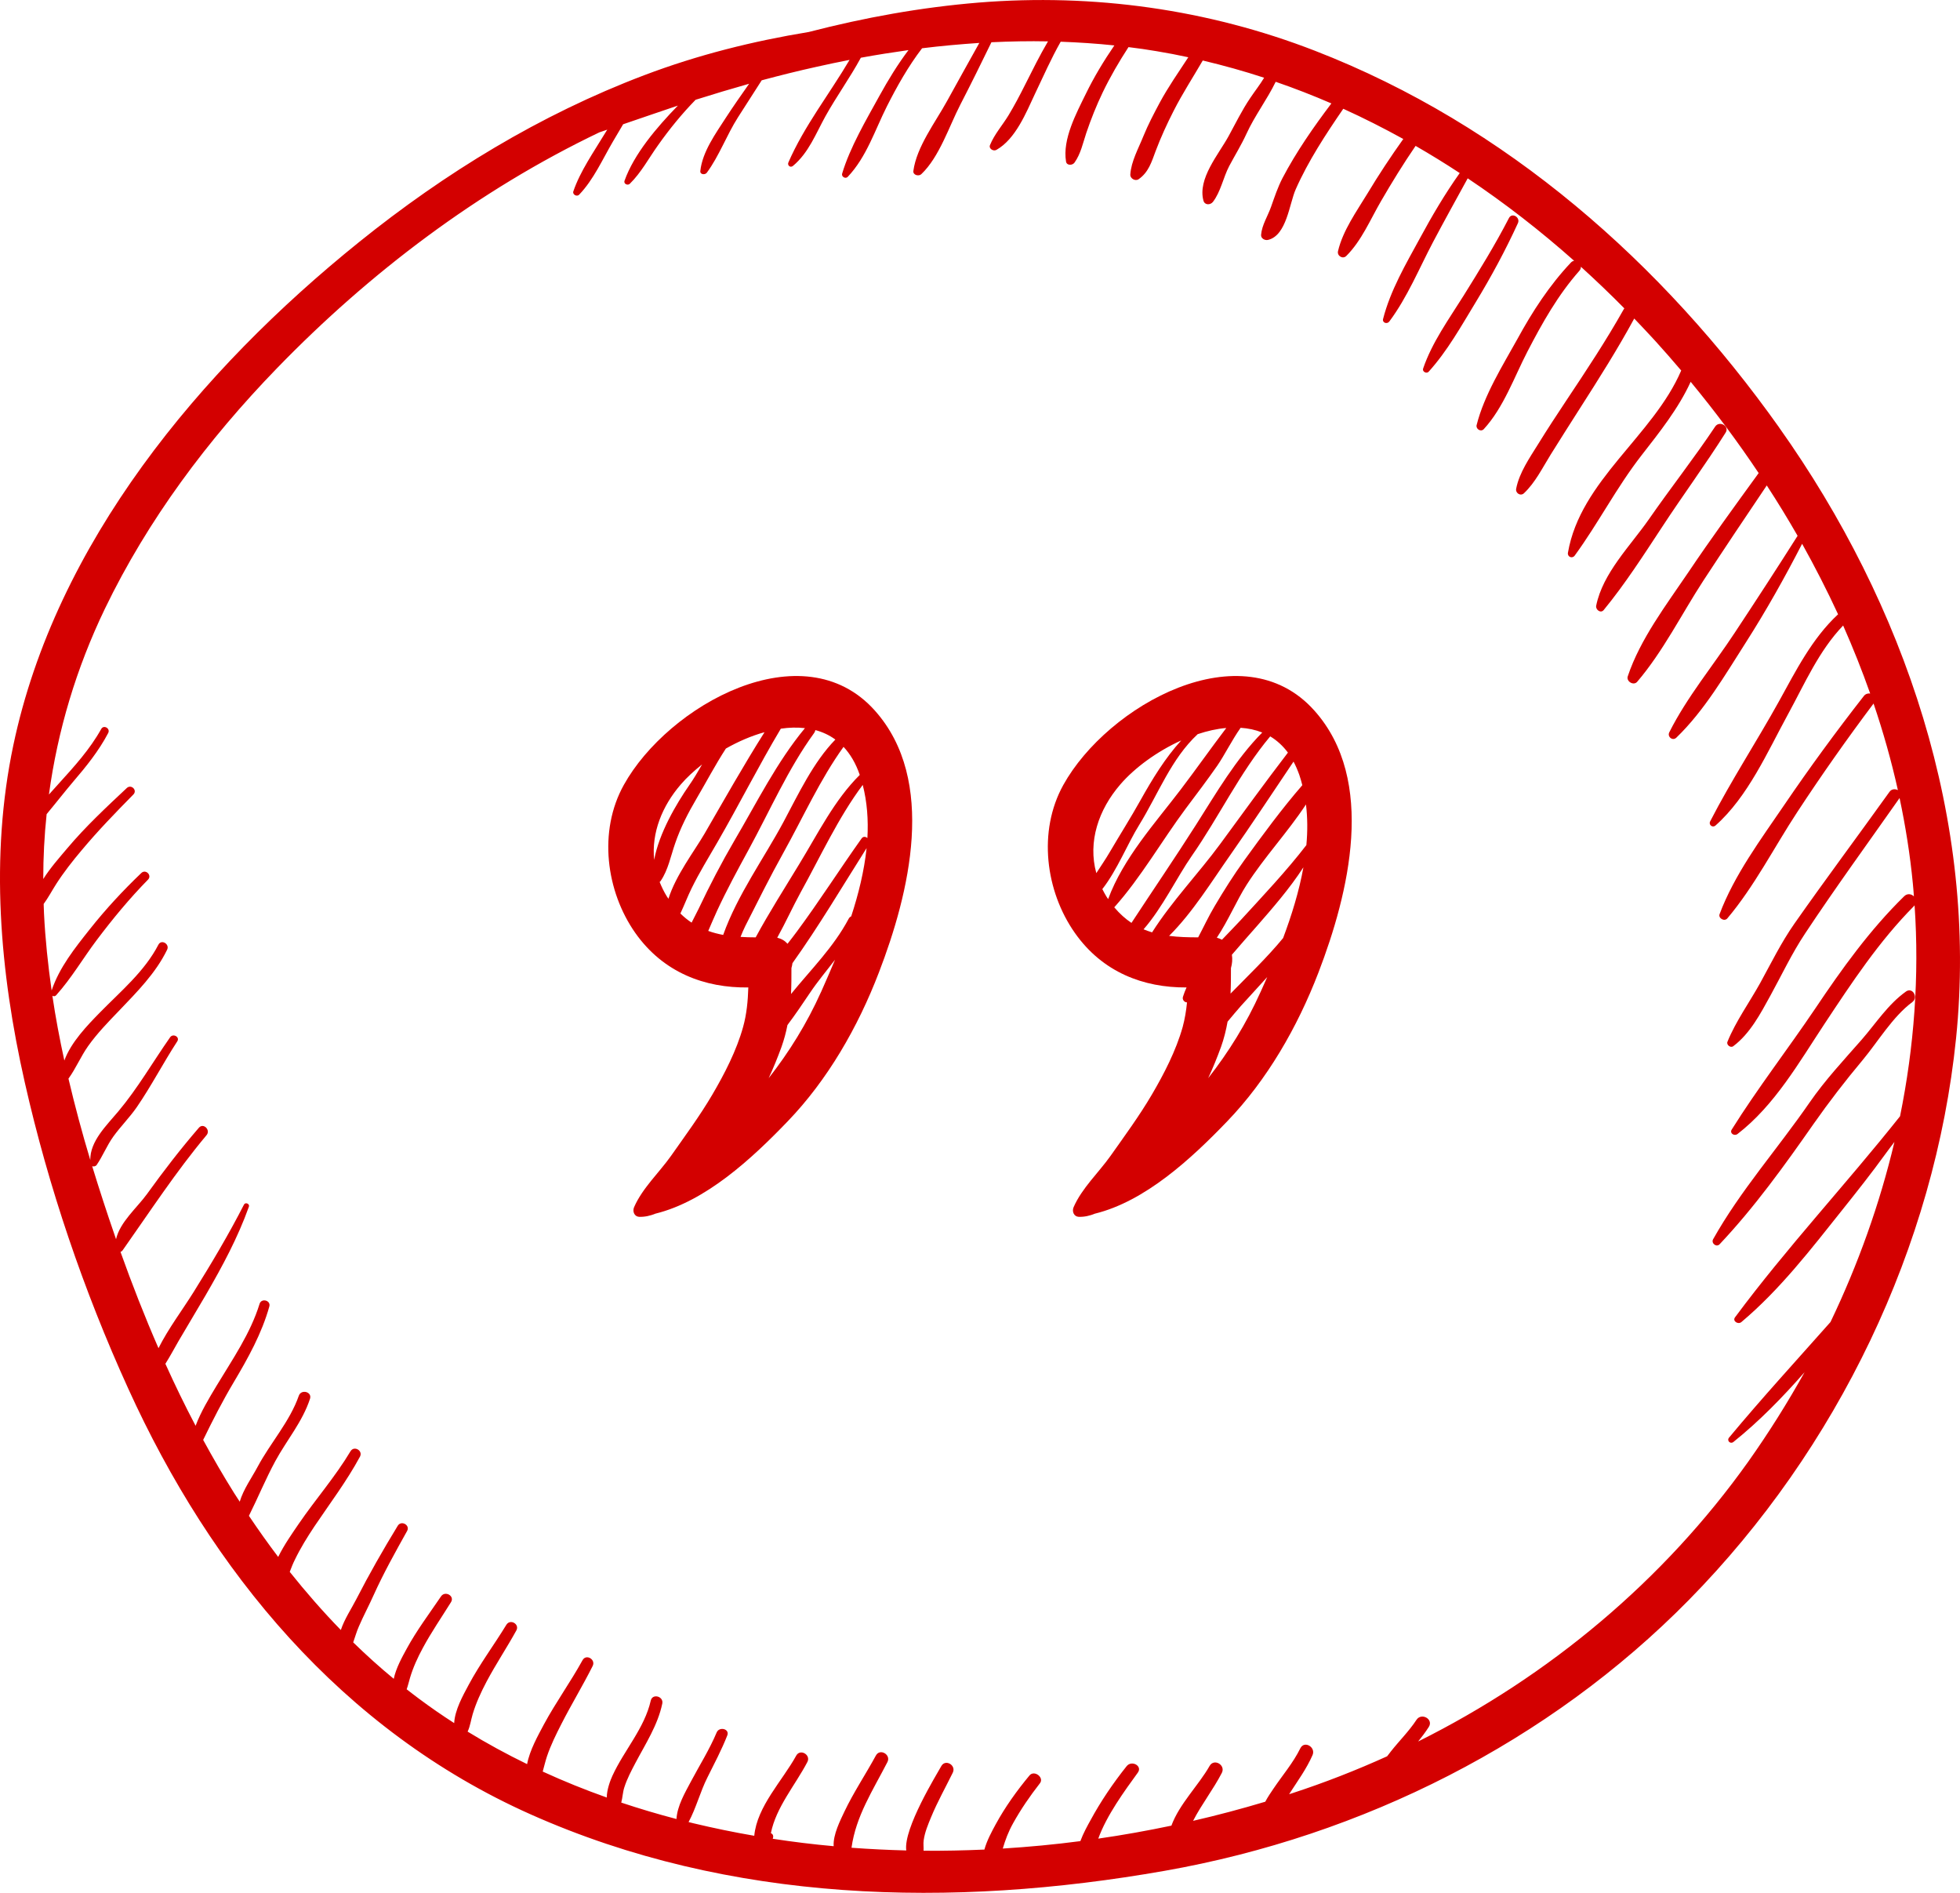
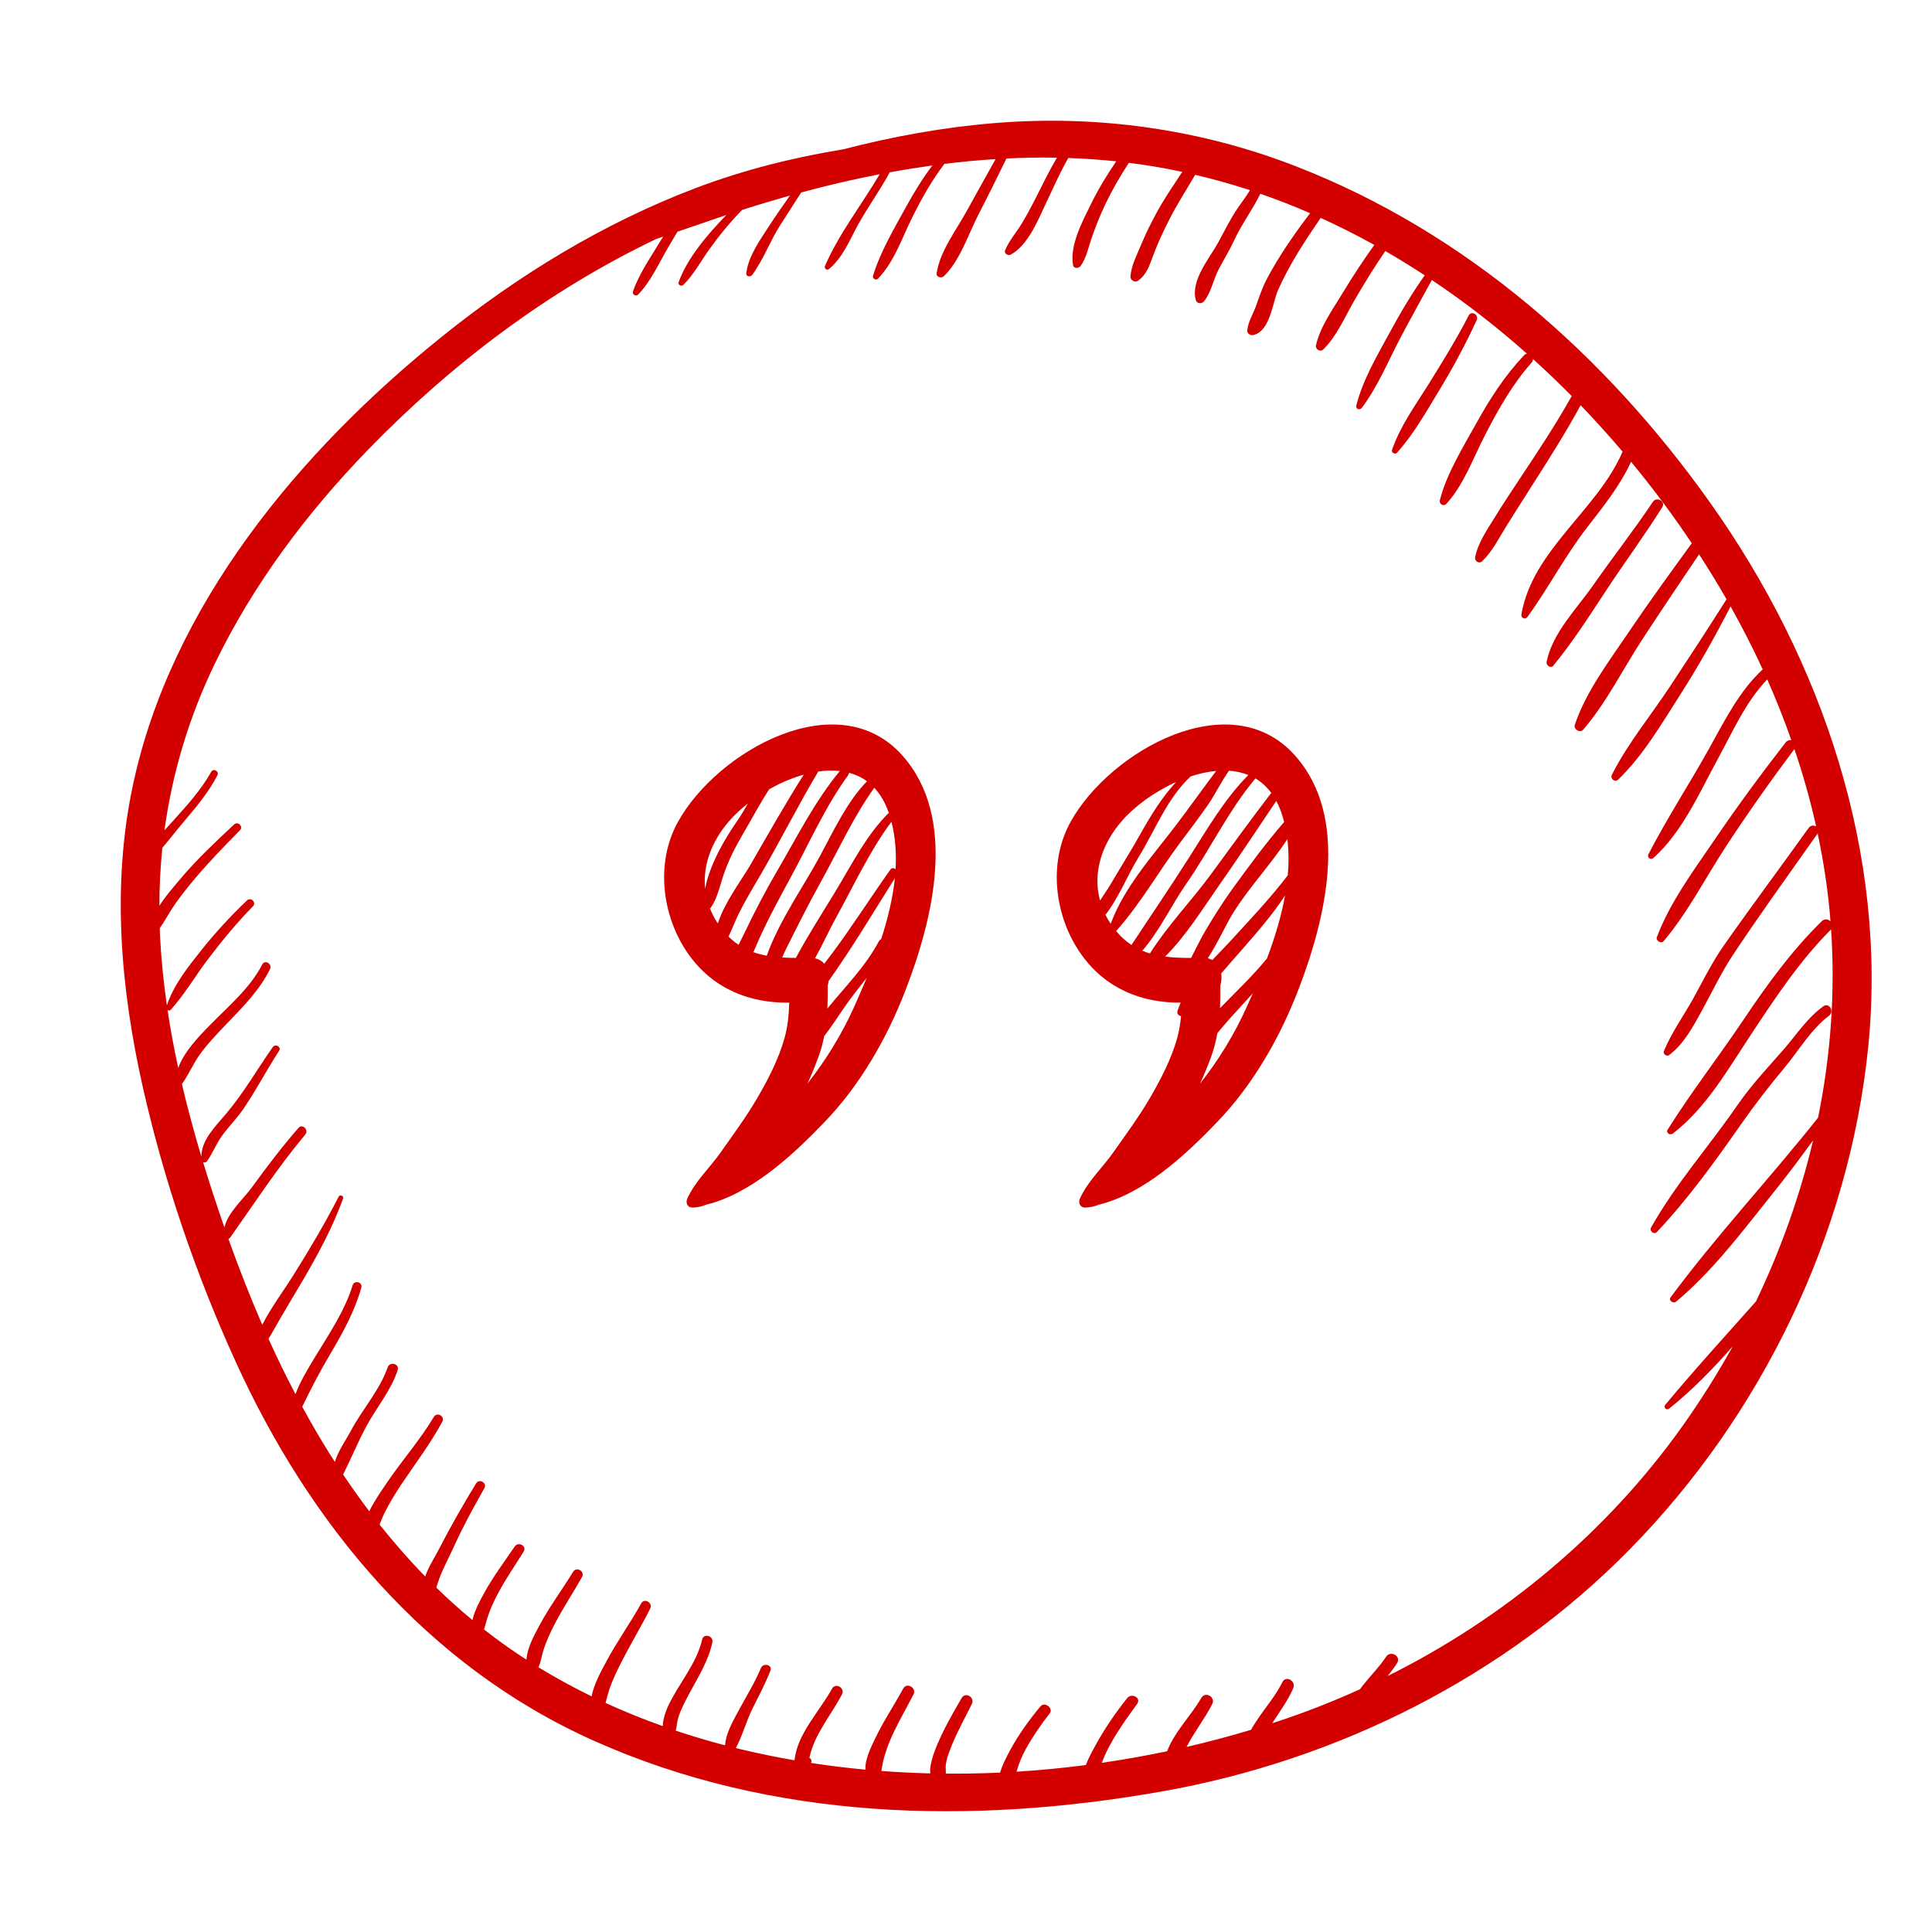
- <svg xmlns="http://www.w3.org/2000/svg" width="29" height="28" viewBox="0 0 29 28">
-   <g fill="none" fill-rule="evenodd">
-     <path d="M0 0H32V32H0z" transform="translate(-2 -2)" />
-     <path fill="#D30000" d="M30.113 18.512c-.797 1.004-1.68 1.947-2.442 2.975-.041.056.046.11.094.07.569-.478 1.03-1.078 1.49-1.655.218-.273.435-.547.64-.83.043-.06.09-.12.135-.18-.217.916-.537 1.81-.946 2.664-.504.568-1.017 1.128-1.501 1.71-.038.046.02.101.065.064.382-.306.726-.66 1.052-1.031-.253.454-.53.895-.831 1.32-1.252 1.759-2.944 3.174-4.886 4.142.056-.07.11-.14.158-.216.072-.114-.11-.216-.183-.104-.11.168-.255.31-.38.469l-.054.07c-.455.206-.922.389-1.4.545l-.05.016.008-.013c.12-.186.249-.362.338-.565.052-.117-.12-.221-.18-.102-.107.218-.265.4-.4.601-.038.056-.082.12-.119.19-.35.105-.707.2-1.068.283.124-.242.294-.457.425-.709.06-.117-.115-.22-.181-.103-.16.283-.448.563-.565.883-.358.075-.719.14-1.082.192.124-.345.39-.707.585-.976.073-.1-.092-.189-.166-.095-.2.251-.383.52-.535.801-.042.076-.106.19-.149.307-.381.05-.764.086-1.148.11.037-.126.082-.248.153-.375.115-.207.25-.403.396-.59.069-.086-.084-.202-.154-.116-.187.225-.36.466-.5.723-.058.107-.13.239-.167.373-.3.013-.6.02-.9.017.003-.051-.006-.104.002-.156.016-.117.065-.233.11-.342.093-.225.213-.438.32-.656.055-.11-.109-.208-.17-.097-.068.123-.562.922-.518 1.247-.27-.007-.541-.02-.81-.04.064-.467.315-.847.531-1.267.057-.11-.11-.208-.17-.098-.152.28-.33.544-.467.832-.056.12-.17.34-.158.51-.302-.027-.604-.064-.902-.11.013-.027.01-.066-.022-.08l-.005-.003c.077-.385.361-.71.54-1.053.055-.106-.107-.2-.165-.094-.203.37-.58.75-.621 1.186-.303-.052-.603-.114-.9-.185l-.072-.018c.112-.207.172-.448.279-.66.102-.205.21-.408.294-.622.038-.097-.12-.136-.158-.042-.106.252-.252.483-.38.724-.09.17-.202.36-.214.555-.275-.072-.547-.153-.817-.243.02-.074.022-.155.046-.227.04-.125.103-.244.164-.36.15-.284.331-.56.397-.877.023-.108-.145-.154-.17-.046-.094.413-.394.734-.568 1.114-.03.064-.084.208-.083.321-.322-.114-.639-.242-.948-.384.021-.074.038-.15.063-.225.056-.166.134-.324.214-.48.147-.289.317-.567.462-.857.049-.097-.097-.183-.15-.085-.178.323-.395.623-.57.947-.088.166-.211.382-.25.59-.3-.146-.595-.306-.88-.481.038-.081.048-.168.075-.259.05-.167.124-.326.205-.48.137-.258.3-.502.44-.756.054-.095-.09-.178-.147-.085-.182.298-.393.58-.557.887-.087.163-.204.37-.215.567-.178-.114-.351-.234-.52-.36-.062-.046-.122-.093-.183-.14.02-.055.032-.111.05-.171.046-.154.113-.3.19-.442.125-.232.276-.451.416-.676.058-.093-.088-.174-.148-.085-.173.255-.36.503-.507.773-.069.126-.159.288-.192.446-.208-.171-.407-.351-.6-.539.028-.078.05-.16.084-.236.068-.158.15-.31.22-.467.146-.323.32-.634.493-.944.05-.087-.085-.164-.138-.078-.218.357-.423.716-.614 1.088-.07.137-.175.293-.228.454-.267-.274-.518-.562-.756-.86.024-.062.047-.123.076-.18.083-.172.184-.335.29-.494.229-.34.478-.669.673-1.03.048-.09-.087-.168-.14-.08-.226.378-.517.71-.765 1.072-.091.134-.215.308-.305.491-.15-.198-.294-.401-.433-.608.134-.268.248-.547.392-.812.169-.31.401-.58.512-.92.033-.103-.131-.146-.166-.044-.132.38-.421.698-.61 1.052-.082.154-.21.332-.264.515l-.083-.128c-.161-.257-.313-.52-.458-.786.141-.29.287-.576.454-.856.212-.357.413-.718.525-1.118.025-.09-.116-.128-.144-.04-.135.439-.4.82-.635 1.21-.116.193-.234.388-.312.595-.159-.301-.307-.607-.447-.917.069-.109.13-.224.194-.335.132-.227.27-.452.402-.68.245-.423.476-.85.64-1.31.014-.042-.053-.07-.073-.03-.226.442-.481.87-.745 1.293-.162.26-.374.54-.52.831-.204-.467-.39-.943-.562-1.424.012-.004.022-.011.031-.023.405-.574.788-1.162 1.242-1.704.064-.076-.046-.187-.113-.11-.275.318-.524.642-.769.982-.145.2-.4.414-.457.667l-.017-.05c-.118-.34-.23-.684-.336-1.03.021.009.052.002.066-.018.091-.133.15-.285.245-.418.109-.152.244-.285.35-.439.215-.313.39-.653.598-.972.042-.065-.062-.122-.106-.06-.255.364-.479.754-.766 1.096-.171.205-.42.44-.415.72-.12-.398-.228-.8-.323-1.204.11-.152.182-.328.291-.482.133-.187.296-.355.455-.52.267-.28.545-.557.714-.906.04-.084-.085-.158-.129-.074-.206.398-.558.689-.868 1.006-.184.188-.426.438-.524.708-.069-.318-.13-.637-.177-.958.017.01.039.01.054-.006.228-.253.398-.547.602-.818.236-.313.484-.614.76-.895.061-.064-.036-.159-.1-.097-.272.26-.528.536-.761.83-.222.28-.453.568-.566.908-.054-.378-.094-.758-.113-1.14l-.005-.14c.067-.091.12-.192.181-.288.115-.18.246-.347.384-.51.24-.287.5-.555.763-.822.062-.063-.033-.156-.098-.095-.305.286-.613.573-.882.893-.113.134-.25.288-.354.453 0-.322.016-.642.05-.96.132-.158.26-.323.393-.48.194-.226.38-.457.518-.72.035-.067-.066-.126-.103-.06-.168.302-.399.555-.63.81l-.144.16c.129-.946.404-1.867.828-2.748.635-1.316 1.523-2.503 2.545-3.557 1.37-1.413 2.981-2.634 4.771-3.49l.117-.04c-.01.018-.022.036-.033.053-.165.274-.366.558-.469.86-.016.047.052.084.086.049.214-.223.346-.524.501-.788l.15-.254.436-.149c.124-.043.25-.086.374-.127-.314.323-.649.716-.79 1.113-.015.044.046.074.078.044.169-.165.283-.382.42-.573.167-.236.35-.461.554-.67.262-.083.527-.162.792-.237-.116.165-.232.33-.342.499-.152.236-.35.507-.38.791-.007.055.07.061.096.026.183-.248.295-.56.462-.821.116-.183.234-.363.35-.546.269-.072.54-.14.813-.2.162-.037.325-.07.487-.102-.299.507-.67.977-.905 1.517-.019.043.029.084.068.051.233-.195.337-.476.48-.734.164-.295.363-.569.524-.866.235-.043.47-.08.705-.113-.161.213-.301.443-.429.675-.197.358-.437.764-.553 1.153-.013.045.05.082.083.047.278-.293.401-.688.578-1.04.148-.293.317-.595.522-.862.282-.035.564-.06.847-.079-.159.287-.32.572-.477.859-.173.315-.451.677-.499 1.035-.008.06.078.084.117.048.268-.254.411-.706.578-1.029.158-.306.31-.614.46-.923.279-.013.558-.019.837-.013-.123.209-.23.426-.34.644-.076.152-.155.302-.243.448-.09.148-.21.282-.275.442-.022.053.05.097.095.071.284-.16.44-.551.57-.828.124-.26.239-.522.381-.772.265.01.53.027.794.055-.156.228-.299.464-.42.712-.144.294-.35.675-.295 1.006.01.062.095.058.125.016.093-.131.124-.287.174-.437.069-.204.149-.405.242-.599.112-.233.242-.456.383-.673.138.017.277.036.415.06.158.026.314.056.47.09-.145.222-.298.44-.424.674-.086.161-.171.323-.24.492-.072.18-.182.375-.194.569-.004.058.073.103.123.069.147-.102.192-.256.252-.417.077-.204.167-.4.266-.594.13-.256.287-.497.431-.745.307.073.61.157.908.255-.063.105-.139.2-.207.302-.123.182-.216.375-.321.566-.147.267-.458.626-.37.95.019.069.102.067.14.019.116-.15.153-.362.241-.53.085-.16.18-.313.255-.477.122-.267.306-.508.433-.77.279.096.554.203.824.32-.265.351-.52.717-.724 1.106-.07.136-.117.278-.168.422-.048.137-.136.27-.148.415-.005.053.055.087.102.076.277-.065.316-.537.41-.748.184-.417.445-.815.704-1.192.302.137.598.287.888.447-.187.262-.364.53-.53.806-.162.267-.365.549-.436.854-.016.068.07.123.123.07.225-.224.356-.54.513-.81.161-.278.33-.552.512-.818.222.128.44.262.653.402-.219.308-.411.635-.59.966-.209.383-.436.77-.544 1.192-.015.057.059.082.092.038.268-.36.439-.78.647-1.175.167-.316.341-.629.513-.943.553.37 1.08.78 1.575 1.22-.016.002-.033.01-.048.026-.318.337-.57.725-.79 1.128-.221.398-.494.833-.605 1.276-.014.057.061.107.106.06.294-.32.45-.77.647-1.15.218-.42.45-.834.767-1.192.017-.019.023-.04.023-.06.22.2.435.405.643.616l-.01.014c-.26.462-.552.903-.846 1.344-.143.215-.284.43-.42.65-.126.203-.28.424-.325.66-.012.064.064.115.116.066.166-.157.273-.375.392-.567.144-.232.292-.463.439-.694.278-.435.554-.87.8-1.323.105.11.209.22.31.33.13.144.259.29.385.439-.415.967-1.492 1.624-1.676 2.696-.01.06.063.092.1.042.35-.48.62-1.009.987-1.481.27-.347.547-.693.729-1.09.357.432.694.883 1.006 1.35-.352.485-.706.97-1.04 1.467-.326.482-.712.987-.897 1.54-.025.075.087.143.14.08.384-.45.656-1 .977-1.493.31-.473.624-.943.94-1.411.159.244.311.492.456.745-.304.48-.614.956-.928 1.431-.32.487-.709.955-.97 1.475-.034.065.048.134.104.08.415-.4.72-.926 1.027-1.406.303-.474.577-.963.834-1.462.19.341.369.69.532 1.043-.384.356-.625.836-.873 1.285-.331.597-.708 1.172-1.02 1.779-.026.05.036.1.08.06.48-.426.77-1.092 1.071-1.643.246-.45.457-.94.817-1.315.146.33.28.666.4 1.006-.033-.005-.069.005-.094.037-.41.525-.803 1.061-1.177 1.611-.346.508-.741 1.039-.957 1.615-.023.06.07.115.114.064.401-.475.693-1.052 1.033-1.57.359-.548.737-1.084 1.131-1.609.143.421.264.849.36 1.281-.038-.02-.092-.02-.124.025-.467.652-.947 1.294-1.407 1.95-.194.277-.343.581-.505.876-.159.287-.363.569-.486.872-.018.045.046.095.086.065.248-.185.404-.483.549-.747.168-.306.318-.625.512-.917.45-.679.931-1.34 1.4-2.007.088.416.155.837.196 1.261.007.065.011.13.016.194-.036-.036-.096-.049-.144-.002-.508.497-.922 1.074-1.315 1.66-.405.6-.854 1.18-1.237 1.792-.034.056.04.1.086.065.55-.424.912-1.062 1.287-1.629.404-.61.805-1.22 1.326-1.745l.007-.009c.072 1.048-.007 2.096-.215 3.12zm-1.79-10.19c-1.722-2.424-4.032-4.472-6.867-5.571-1.582-.614-3.277-.85-4.974-.713-.854.07-1.692.222-2.515.435-.827.136-1.64.338-2.436.64-1.537.582-2.948 1.445-4.217 2.467-2.36 1.9-4.488 4.456-5.117 7.445-.348 1.65-.2 3.354.17 4.988.35 1.548.87 3.078 1.53 4.527 1.225 2.696 3.158 5.053 5.954 6.299 2.95 1.315 6.236 1.389 9.383.835 2.93-.516 5.689-1.906 7.755-4.007 2.198-2.235 3.638-5.225 3.953-8.31.327-3.214-.753-6.407-2.619-9.034zm1.878 8.345c-.267.19-.445.471-.657.714-.266.303-.54.596-.769.927-.467.678-1.026 1.306-1.428 2.024-.032.058.048.125.097.073.516-.547.961-1.166 1.39-1.78.229-.326.467-.635.724-.942.23-.276.445-.643.737-.86.092-.069.003-.225-.094-.156zM24.326 5.226c-.203.394-.436.771-.671 1.148-.219.35-.465.687-.599 1.079-.015.044.05.08.082.046.278-.308.48-.672.694-1.024.231-.38.442-.77.627-1.174.039-.086-.088-.163-.133-.075zM27.532 8.4c.062-.097-.093-.183-.155-.089-.312.467-.66.909-.98 1.37-.275.395-.683.796-.78 1.279-.012.057.066.12.112.063.314-.382.594-.818.865-1.23.307-.469.64-.92.938-1.393z" transform="translate(-2 -2)" />
-     <path fill="#D30000" d="M21.33 14.5c-.298.387-.645.753-.97 1.108-.087.094-.183.191-.28.293-.023-.012-.048-.023-.076-.03.168-.251.298-.559.44-.781.262-.41.608-.778.879-1.19.024.196.025.397.006.6zm-.345 1.376c-.236.287-.512.55-.778.822.006-.125.006-.252.006-.378.019-.065.024-.133.014-.197.123-.143.247-.285.372-.426.222-.254.484-.554.686-.867-.064.356-.174.71-.3 1.046zm-.335.8c-.209.465-.47.886-.774 1.273.07-.15.133-.306.19-.462.044-.123.075-.249.097-.374.065-.078.13-.156.197-.232l.39-.428-.1.224zm-1.352-.832c.347-.344.632-.808.905-1.196.319-.455.625-.92.936-1.382.032.06.06.126.086.198.017.05.031.1.044.151-.304.35-.59.74-.86 1.113-.156.216-.3.444-.437.676-.09.151-.163.309-.244.462-.147 0-.292-.004-.43-.022zm-.378-.097c.279-.318.494-.771.714-1.087.401-.574.712-1.234 1.16-1.767.098.059.186.138.262.24-.341.445-.67.899-1.002 1.352-.318.433-.714.844-1.008 1.307-.042-.013-.084-.028-.126-.045zm-.433-.326c.394-.44.704-.986 1.06-1.464.157-.209.314-.416.464-.631.106-.154.216-.377.345-.56.112.007.22.03.32.07-.392.396-.676.888-.981 1.367-.31.487-.637.966-.954 1.449-.09-.06-.175-.136-.254-.23zm-.114-.155c-.023-.038-.044-.075-.063-.114.219-.279.373-.672.547-.952.284-.462.472-.975.864-1.34.141-.047.284-.08.423-.091-.23.302-.448.613-.678.915-.373.49-.847 1.011-1.07 1.616l-.023-.034zm.204-1.663c.212-.246.542-.488.9-.65-.237.26-.426.569-.602.884-.145.26-.304.51-.454.766-.061.105-.133.209-.2.313-.128-.465.033-.94.356-1.313zm-.844.008c-.38.685-.264 1.572.171 2.19.41.583 1.016.81 1.652.806-.02.045-.039.092-.053.138-.014.044.022.083.06.083-.012.123-.032.244-.064.363-.098.35-.278.698-.458 1.004-.182.31-.403.611-.61.904-.175.247-.423.476-.546.758-.028.065.006.14.075.143.085.003.165-.016.241-.047.743-.183 1.422-.809 1.957-1.366.588-.611 1.037-1.387 1.351-2.204.447-1.164.861-2.84-.062-3.872-1.065-1.193-3.06-.077-3.714 1.1zm-2.9.785c-.025-.021-.062-.026-.085.007-.324.455-.626.93-.958 1.378-.045.06-.091.121-.138.18-.037-.043-.087-.074-.152-.09.124-.224.232-.462.346-.67.29-.523.56-1.112.919-1.59.065.253.084.517.069.785zm-.24 1.16c-.014.006-.028.018-.038.038-.222.418-.557.748-.851 1.11.006-.127.006-.255.006-.384.007-.024.012-.048.015-.072.39-.546.735-1.13 1.097-1.702-.036.34-.12.682-.228 1.01zm-.446 1.12c-.209.465-.47.886-.774 1.273.07-.15.133-.306.19-.462.038-.107.067-.215.088-.324.117-.155.226-.317.333-.476.119-.177.249-.33.371-.49-.07.167-.14.328-.208.48zm-1.19-.817c.021-.053.044-.107.07-.16.185-.365.367-.731.566-1.088.292-.525.541-1.081.888-1.563.098.105.18.24.24.415-.377.373-.618.867-.9 1.327-.21.347-.44.706-.64 1.076-.076 0-.151-.002-.225-.007zm-.478-.088c.044-.1.086-.202.13-.297.143-.308.304-.605.466-.902.316-.579.586-1.2.971-1.729.01-.014.015-.028.018-.043.106.028.206.074.296.14-.326.334-.549.81-.768 1.22-.287.535-.68 1.075-.892 1.67-.075-.015-.15-.033-.22-.059zm-.246-.123c-.058-.038-.113-.083-.166-.135.057-.121.106-.25.164-.369.116-.237.254-.46.385-.687.32-.554.61-1.13.937-1.678.122-.018.242-.021.357-.008-.417.503-.71 1.097-1.045 1.666-.191.327-.366.664-.53 1.01l-.102.201zm-.363-.382c-.045-.072-.08-.145-.11-.219.006-.004.011-.01.016-.017.11-.162.147-.362.212-.55.08-.235.193-.454.317-.665.137-.232.277-.499.435-.742.181-.103.376-.188.572-.242-.31.49-.596.998-.888 1.502-.157.268-.423.612-.534.962l-.02-.03zm.204-1.663c.087-.101.194-.2.314-.295-.063.109-.125.215-.189.306-.191.275-.448.71-.52 1.106-.041-.4.117-.796.395-1.117zm-.844.008c-.381.685-.264 1.572.17 2.19.415.588 1.03.815 1.672.806-.006.198-.024.394-.077.584-.097.35-.277.698-.457 1.004-.182.31-.404.611-.61.904-.175.247-.423.476-.546.758-.028.065.006.14.074.143.085.003.166-.016.242-.047.743-.183 1.422-.809 1.957-1.366.588-.611 1.037-1.387 1.35-2.204.448-1.164.862-2.84-.061-3.872-1.065-1.193-3.06-.077-3.714 1.1z" transform="translate(-2 -2)" />
+ <svg xmlns="http://www.w3.org/2000/svg" width="32px" height="32px" viewBox="0 0 32 32" version="1.1">
+   <g id="32icon-quote-red" stroke="none" stroke-width="1" fill="none" fill-rule="evenodd">
+     <g id="Fill-26">
+       <g>
+         <rect id="Rectangle" x="0" y="0" width="32" height="32" />
+         <path d="M30.113,18.512 C29.316,19.516 28.433,20.459 27.671,21.487 C27.63,21.543 27.717,21.598 27.765,21.557 C28.334,21.079 28.796,20.479 29.255,19.902 C29.473,19.629 29.69,19.355 29.895,19.072 C29.938,19.012 29.984,18.952 30.03,18.891 C29.813,19.808 29.493,20.702 29.084,21.556 C28.58,22.124 28.067,22.684 27.583,23.267 C27.545,23.312 27.602,23.367 27.648,23.33 C28.03,23.024 28.374,22.671 28.7,22.299 C28.447,22.753 28.17,23.194 27.869,23.618 C26.617,25.378 24.925,26.793 22.983,27.761 C23.039,27.692 23.093,27.621 23.141,27.545 C23.213,27.431 23.031,27.329 22.958,27.441 C22.847,27.609 22.703,27.752 22.578,27.91 C22.561,27.932 22.542,27.956 22.524,27.98 C22.069,28.186 21.602,28.369 21.125,28.525 C21.107,28.531 21.091,28.536 21.074,28.541 C21.077,28.537 21.08,28.532 21.082,28.528 C21.201,28.342 21.331,28.166 21.42,27.963 C21.472,27.846 21.3,27.742 21.241,27.861 C21.133,28.079 20.975,28.261 20.84,28.462 C20.802,28.518 20.758,28.583 20.721,28.651 C20.37,28.757 20.014,28.851 19.653,28.935 C19.777,28.693 19.947,28.478 20.078,28.226 C20.139,28.109 19.963,28.007 19.897,28.123 C19.737,28.406 19.449,28.686 19.332,29.006 C18.974,29.081 18.613,29.145 18.25,29.198 C18.374,28.853 18.639,28.491 18.835,28.222 C18.908,28.122 18.743,28.033 18.669,28.127 C18.469,28.378 18.286,28.647 18.134,28.928 C18.092,29.004 18.028,29.118 17.985,29.235 C17.604,29.284 17.221,29.321 16.837,29.345 C16.874,29.219 16.919,29.097 16.99,28.97 C17.105,28.763 17.239,28.567 17.386,28.38 C17.455,28.294 17.302,28.178 17.232,28.264 C17.045,28.489 16.871,28.73 16.732,28.987 C16.674,29.094 16.603,29.226 16.565,29.36 C16.266,29.373 15.965,29.379 15.666,29.377 C15.668,29.326 15.659,29.273 15.667,29.221 C15.683,29.104 15.732,28.988 15.777,28.879 C15.87,28.654 15.99,28.441 16.097,28.223 C16.152,28.113 15.988,28.015 15.927,28.126 C15.859,28.249 15.365,29.048 15.409,29.373 C15.139,29.366 14.868,29.353 14.598,29.333 C14.663,28.866 14.914,28.486 15.13,28.066 C15.187,27.956 15.02,27.858 14.96,27.968 C14.808,28.248 14.629,28.512 14.493,28.8 C14.437,28.919 14.322,29.14 14.335,29.311 C14.033,29.283 13.731,29.246 13.433,29.2 C13.446,29.173 13.442,29.134 13.411,29.119 C13.409,29.118 13.408,29.118 13.406,29.117 C13.483,28.732 13.767,28.407 13.946,28.064 C14.001,27.958 13.839,27.864 13.781,27.97 C13.578,28.341 13.202,28.719 13.16,29.156 C12.857,29.104 12.557,29.042 12.26,28.971 C12.236,28.965 12.213,28.959 12.188,28.953 C12.3,28.746 12.36,28.505 12.467,28.293 C12.569,28.088 12.677,27.885 12.761,27.671 C12.799,27.574 12.642,27.535 12.603,27.629 C12.497,27.881 12.351,28.112 12.223,28.353 C12.133,28.522 12.021,28.714 12.009,28.908 C11.734,28.836 11.462,28.755 11.192,28.665 C11.212,28.591 11.214,28.51 11.238,28.438 C11.278,28.313 11.341,28.194 11.402,28.078 C11.552,27.794 11.733,27.517 11.799,27.201 C11.822,27.093 11.654,27.047 11.63,27.155 C11.535,27.568 11.235,27.889 11.061,28.269 C11.032,28.333 10.977,28.477 10.978,28.59 C10.656,28.476 10.339,28.348 10.03,28.206 C10.051,28.132 10.068,28.055 10.093,27.981 C10.149,27.815 10.227,27.657 10.307,27.502 C10.454,27.212 10.624,26.934 10.769,26.644 C10.818,26.547 10.672,26.461 10.619,26.559 C10.441,26.882 10.224,27.182 10.05,27.506 C9.961,27.672 9.838,27.888 9.799,28.097 C9.498,27.95 9.204,27.79 8.918,27.615 C8.957,27.534 8.967,27.447 8.994,27.356 C9.044,27.189 9.118,27.03 9.199,26.876 C9.336,26.618 9.498,26.374 9.64,26.12 C9.693,26.025 9.548,25.942 9.492,26.035 C9.31,26.333 9.099,26.614 8.935,26.922 C8.848,27.085 8.731,27.293 8.72,27.489 C8.542,27.375 8.369,27.255 8.2,27.129 C8.138,27.083 8.078,27.036 8.017,26.989 C8.036,26.934 8.049,26.878 8.066,26.818 C8.113,26.664 8.18,26.518 8.257,26.376 C8.382,26.144 8.533,25.925 8.673,25.7 C8.731,25.607 8.585,25.526 8.525,25.615 C8.352,25.87 8.165,26.118 8.018,26.388 C7.949,26.514 7.859,26.676 7.826,26.834 C7.618,26.663 7.419,26.483 7.226,26.295 C7.254,26.217 7.276,26.136 7.31,26.059 C7.378,25.901 7.459,25.748 7.53,25.592 C7.676,25.269 7.849,24.958 8.023,24.648 C8.072,24.561 7.938,24.484 7.885,24.57 C7.667,24.927 7.462,25.286 7.271,25.658 C7.201,25.795 7.096,25.951 7.043,26.112 C6.776,25.838 6.525,25.55 6.287,25.252 C6.311,25.19 6.334,25.129 6.363,25.071 C6.446,24.9 6.547,24.737 6.653,24.578 C6.882,24.237 7.131,23.909 7.326,23.548 C7.374,23.458 7.239,23.38 7.186,23.468 C6.96,23.846 6.669,24.177 6.421,24.54 C6.33,24.674 6.206,24.848 6.116,25.031 C5.966,24.833 5.822,24.63 5.683,24.423 C5.817,24.155 5.931,23.876 6.075,23.611 C6.244,23.301 6.476,23.032 6.587,22.692 C6.62,22.588 6.456,22.545 6.421,22.647 C6.289,23.026 6,23.345 5.811,23.699 C5.729,23.853 5.6,24.031 5.547,24.214 C5.519,24.172 5.491,24.129 5.464,24.086 C5.303,23.829 5.151,23.566 5.006,23.3 C5.147,23.01 5.293,22.724 5.46,22.444 C5.672,22.087 5.873,21.726 5.985,21.326 C6.01,21.235 5.869,21.198 5.841,21.287 C5.706,21.725 5.442,22.105 5.206,22.496 C5.09,22.689 4.972,22.884 4.894,23.091 C4.735,22.79 4.587,22.484 4.447,22.174 C4.516,22.065 4.576,21.95 4.641,21.839 C4.773,21.612 4.91,21.387 5.043,21.16 C5.288,20.736 5.519,20.309 5.683,19.849 C5.697,19.807 5.63,19.779 5.61,19.819 C5.384,20.261 5.129,20.69 4.865,21.112 C4.703,21.372 4.491,21.652 4.344,21.943 C4.141,21.476 3.955,21 3.783,20.519 C3.795,20.515 3.805,20.508 3.814,20.496 C4.219,19.922 4.602,19.334 5.056,18.792 C5.12,18.716 5.01,18.605 4.943,18.682 C4.668,19 4.419,19.324 4.174,19.664 C4.029,19.864 3.775,20.078 3.717,20.331 C3.711,20.315 3.706,20.298 3.7,20.281 C3.582,19.94 3.47,19.597 3.364,19.251 C3.385,19.26 3.416,19.253 3.43,19.233 C3.521,19.1 3.581,18.948 3.675,18.815 C3.784,18.663 3.919,18.53 4.025,18.376 C4.24,18.063 4.416,17.723 4.623,17.404 C4.665,17.339 4.561,17.282 4.517,17.344 C4.262,17.708 4.038,18.098 3.751,18.44 C3.58,18.645 3.331,18.88 3.336,19.16 C3.217,18.762 3.108,18.361 3.013,17.956 C3.122,17.804 3.195,17.628 3.304,17.474 C3.437,17.287 3.6,17.119 3.759,16.953 C4.026,16.674 4.304,16.397 4.473,16.048 C4.513,15.964 4.388,15.89 4.344,15.974 C4.138,16.372 3.786,16.663 3.476,16.98 C3.292,17.168 3.05,17.418 2.952,17.688 C2.883,17.37 2.823,17.051 2.775,16.73 C2.792,16.74 2.814,16.741 2.829,16.724 C3.057,16.471 3.227,16.177 3.431,15.906 C3.667,15.593 3.915,15.292 4.19,15.011 C4.252,14.947 4.155,14.852 4.09,14.914 C3.819,15.174 3.563,15.45 3.33,15.744 C3.108,16.023 2.877,16.312 2.764,16.652 C2.71,16.274 2.67,15.894 2.651,15.513 C2.649,15.466 2.648,15.419 2.646,15.373 C2.713,15.281 2.766,15.18 2.827,15.084 C2.942,14.904 3.073,14.737 3.211,14.573 C3.451,14.287 3.711,14.019 3.974,13.752 C4.036,13.689 3.941,13.596 3.876,13.657 C3.571,13.943 3.263,14.23 2.994,14.55 C2.881,14.684 2.744,14.838 2.64,15.003 C2.64,14.681 2.656,14.361 2.689,14.043 C2.822,13.885 2.95,13.72 3.083,13.564 C3.277,13.337 3.463,13.106 3.601,12.842 C3.636,12.776 3.535,12.717 3.498,12.784 C3.33,13.085 3.099,13.338 2.869,13.593 C2.821,13.646 2.772,13.699 2.724,13.753 C2.853,12.807 3.128,11.886 3.552,11.005 C4.187,9.689 5.075,8.502 6.097,7.448 C7.468,6.035 9.078,4.814 10.868,3.959 C10.907,3.945 10.946,3.932 10.985,3.919 C10.974,3.936 10.963,3.954 10.952,3.971 C10.787,4.245 10.586,4.529 10.483,4.831 C10.467,4.878 10.535,4.915 10.569,4.88 C10.783,4.657 10.915,4.356 11.07,4.092 C11.12,4.007 11.17,3.923 11.221,3.838 C11.366,3.789 11.511,3.739 11.656,3.689 C11.78,3.646 11.905,3.603 12.03,3.562 C11.716,3.885 11.381,4.278 11.24,4.675 C11.225,4.719 11.286,4.749 11.318,4.719 C11.487,4.554 11.601,4.337 11.737,4.146 C11.905,3.91 12.088,3.685 12.292,3.477 C12.554,3.393 12.819,3.314 13.084,3.239 C12.968,3.404 12.852,3.569 12.742,3.738 C12.59,3.974 12.392,4.245 12.361,4.529 C12.355,4.584 12.431,4.59 12.458,4.555 C12.641,4.307 12.753,3.996 12.92,3.734 C13.036,3.551 13.154,3.371 13.27,3.188 C13.539,3.116 13.81,3.048 14.083,2.987 C14.245,2.951 14.408,2.918 14.57,2.886 C14.271,3.393 13.9,3.863 13.665,4.403 C13.646,4.446 13.694,4.487 13.733,4.454 C13.966,4.259 14.07,3.978 14.213,3.72 C14.377,3.425 14.576,3.151 14.737,2.854 C14.972,2.811 15.206,2.774 15.442,2.741 C15.281,2.954 15.141,3.184 15.013,3.416 C14.816,3.774 14.576,4.18 14.46,4.569 C14.447,4.614 14.509,4.651 14.543,4.616 C14.821,4.323 14.944,3.928 15.121,3.577 C15.269,3.283 15.438,2.981 15.643,2.714 C15.925,2.679 16.207,2.653 16.49,2.635 C16.331,2.922 16.17,3.207 16.013,3.494 C15.84,3.809 15.562,4.171 15.514,4.529 C15.506,4.59 15.592,4.613 15.631,4.577 C15.899,4.323 16.042,3.871 16.209,3.548 C16.367,3.242 16.519,2.934 16.67,2.625 C16.948,2.612 17.227,2.606 17.506,2.612 C17.383,2.821 17.276,3.038 17.167,3.256 C17.09,3.408 17.011,3.558 16.923,3.704 C16.833,3.852 16.713,3.986 16.648,4.146 C16.626,4.199 16.698,4.243 16.743,4.217 C17.027,4.057 17.183,3.666 17.314,3.389 C17.437,3.129 17.552,2.867 17.694,2.617 C17.959,2.626 18.223,2.644 18.488,2.672 C18.332,2.9 18.189,3.136 18.068,3.384 C17.924,3.678 17.717,4.059 17.773,4.39 C17.783,4.452 17.868,4.448 17.898,4.406 C17.991,4.275 18.022,4.119 18.072,3.969 C18.141,3.765 18.221,3.564 18.314,3.37 C18.426,3.137 18.556,2.914 18.697,2.697 C18.835,2.714 18.974,2.733 19.112,2.757 C19.27,2.783 19.426,2.813 19.582,2.847 C19.437,3.069 19.284,3.288 19.158,3.521 C19.072,3.682 18.987,3.844 18.918,4.013 C18.846,4.193 18.736,4.388 18.724,4.582 C18.72,4.64 18.797,4.685 18.847,4.651 C18.994,4.549 19.039,4.395 19.099,4.234 C19.176,4.03 19.266,3.835 19.365,3.64 C19.495,3.384 19.652,3.143 19.796,2.895 C20.103,2.968 20.405,3.052 20.704,3.15 C20.641,3.255 20.565,3.351 20.497,3.452 C20.374,3.634 20.281,3.827 20.176,4.018 C20.029,4.285 19.718,4.644 19.806,4.969 C19.825,5.037 19.908,5.035 19.946,4.987 C20.062,4.838 20.099,4.625 20.187,4.457 C20.272,4.296 20.367,4.144 20.442,3.98 C20.564,3.713 20.748,3.472 20.875,3.209 C21.154,3.306 21.429,3.413 21.699,3.531 C21.434,3.881 21.178,4.247 20.975,4.636 C20.905,4.772 20.858,4.914 20.807,5.058 C20.759,5.195 20.671,5.329 20.659,5.473 C20.654,5.526 20.714,5.56 20.761,5.549 C21.038,5.484 21.077,5.012 21.17,4.801 C21.355,4.384 21.616,3.986 21.875,3.609 C22.177,3.746 22.473,3.896 22.763,4.056 C22.576,4.318 22.399,4.587 22.233,4.862 C22.071,5.129 21.868,5.411 21.797,5.716 C21.781,5.784 21.867,5.839 21.92,5.786 C22.145,5.562 22.276,5.247 22.433,4.976 C22.594,4.698 22.763,4.424 22.945,4.158 C23.167,4.286 23.384,4.42 23.598,4.56 C23.379,4.868 23.187,5.195 23.008,5.526 C22.799,5.909 22.572,6.295 22.464,6.718 C22.449,6.775 22.523,6.8 22.556,6.756 C22.824,6.397 22.995,5.976 23.203,5.581 C23.37,5.265 23.544,4.952 23.716,4.638 C24.269,5.008 24.795,5.417 25.291,5.858 C25.275,5.86 25.258,5.868 25.243,5.884 C24.925,6.221 24.674,6.609 24.452,7.012 C24.232,7.41 23.959,7.845 23.848,8.288 C23.834,8.345 23.909,8.395 23.954,8.348 C24.248,8.027 24.404,7.578 24.601,7.198 C24.819,6.777 25.05,6.364 25.368,6.006 C25.385,5.987 25.391,5.966 25.391,5.946 C25.611,6.146 25.826,6.351 26.034,6.562 C26.03,6.566 26.027,6.571 26.023,6.576 C25.764,7.038 25.472,7.479 25.178,7.92 C25.035,8.135 24.894,8.35 24.758,8.569 C24.632,8.773 24.478,8.994 24.433,9.23 C24.421,9.294 24.497,9.345 24.549,9.296 C24.715,9.139 24.822,8.921 24.941,8.729 C25.085,8.497 25.233,8.266 25.38,8.035 C25.658,7.6 25.934,7.165 26.18,6.712 C26.285,6.821 26.389,6.931 26.49,7.043 C26.62,7.186 26.749,7.332 26.875,7.481 C26.46,8.448 25.383,9.105 25.199,10.177 C25.189,10.237 25.262,10.269 25.299,10.219 C25.649,9.738 25.92,9.21 26.286,8.738 C26.555,8.391 26.833,8.045 27.015,7.648 C27.372,8.08 27.709,8.531 28.021,8.998 C27.669,9.483 27.315,9.968 26.98,10.465 C26.655,10.947 26.269,11.452 26.084,12.005 C26.059,12.08 26.171,12.148 26.224,12.085 C26.608,11.636 26.88,11.084 27.201,10.592 C27.51,10.119 27.825,9.649 28.142,9.181 C28.3,9.425 28.452,9.673 28.597,9.926 C28.293,10.406 27.983,10.882 27.669,11.357 C27.349,11.844 26.96,12.312 26.698,12.832 C26.665,12.897 26.747,12.966 26.803,12.912 C27.218,12.511 27.523,11.986 27.83,11.506 C28.133,11.032 28.407,10.543 28.664,10.044 C28.855,10.385 29.033,10.733 29.196,11.087 C28.812,11.443 28.571,11.923 28.323,12.372 C27.992,12.969 27.615,13.544 27.302,14.151 C27.277,14.202 27.339,14.251 27.384,14.212 C27.864,13.785 28.153,13.119 28.454,12.568 C28.7,12.118 28.911,11.628 29.271,11.253 C29.417,11.583 29.551,11.919 29.67,12.259 C29.638,12.254 29.602,12.264 29.577,12.296 C29.168,12.821 28.774,13.357 28.4,13.907 C28.054,14.415 27.659,14.946 27.443,15.522 C27.42,15.583 27.514,15.637 27.557,15.586 C27.958,15.111 28.25,14.534 28.59,14.016 C28.949,13.468 29.327,12.932 29.721,12.407 C29.864,12.828 29.985,13.256 30.081,13.688 C30.043,13.667 29.989,13.668 29.957,13.713 C29.49,14.365 29.01,15.007 28.55,15.663 C28.356,15.94 28.207,16.244 28.045,16.539 C27.886,16.826 27.682,17.108 27.559,17.411 C27.541,17.456 27.605,17.506 27.645,17.476 C27.893,17.291 28.049,16.993 28.194,16.729 C28.362,16.423 28.512,16.104 28.706,15.812 C29.156,15.133 29.637,14.472 30.106,13.805 C30.194,14.221 30.261,14.642 30.302,15.066 C30.309,15.131 30.313,15.195 30.318,15.26 C30.282,15.224 30.222,15.211 30.174,15.258 C29.666,15.755 29.252,16.332 28.859,16.918 C28.454,17.519 28.005,18.098 27.622,18.71 C27.588,18.766 27.662,18.81 27.708,18.775 C28.258,18.351 28.62,17.713 28.995,17.146 C29.399,16.535 29.8,15.925 30.321,15.401 C30.324,15.398 30.326,15.395 30.328,15.392 C30.4,16.44 30.321,17.488 30.113,18.512 Z M28.323,8.323 C26.601,5.898 24.291,3.85 21.456,2.751 C19.874,2.137 18.179,1.9 16.482,2.038 C15.628,2.107 14.79,2.26 13.967,2.473 C13.14,2.609 12.326,2.811 11.531,3.112 C9.994,3.695 8.583,4.558 7.314,5.58 C4.953,7.48 2.826,10.036 2.197,13.025 C1.849,14.675 1.998,16.379 2.367,18.013 C2.717,19.561 3.238,21.091 3.897,22.54 C5.122,25.236 7.055,27.593 9.851,28.839 C12.801,30.154 16.087,30.228 19.234,29.674 C22.164,29.158 24.923,27.768 26.989,25.667 C29.187,23.432 30.627,20.442 30.942,17.356 C31.269,14.143 30.189,10.95 28.323,8.323 Z M30.201,16.667 C29.934,16.857 29.756,17.138 29.544,17.381 C29.278,17.684 29.003,17.977 28.775,18.308 C28.308,18.986 27.749,19.614 27.347,20.332 C27.315,20.39 27.395,20.457 27.444,20.405 C27.96,19.858 28.405,19.239 28.834,18.626 C29.063,18.299 29.301,17.99 29.558,17.683 C29.788,17.407 30.003,17.04 30.295,16.823 C30.387,16.754 30.298,16.598 30.201,16.667 Z M24.326,5.226 C24.123,5.62 23.89,5.997 23.655,6.374 C23.436,6.724 23.19,7.061 23.056,7.453 C23.041,7.497 23.106,7.534 23.138,7.499 C23.416,7.191 23.618,6.827 23.832,6.475 C24.063,6.095 24.274,5.705 24.459,5.301 C24.498,5.215 24.371,5.138 24.326,5.226 Z M27.532,8.401 C27.594,8.304 27.439,8.218 27.377,8.312 C27.065,8.779 26.717,9.221 26.397,9.681 C26.122,10.077 25.714,10.478 25.617,10.961 C25.605,11.018 25.683,11.08 25.729,11.024 C26.043,10.642 26.323,10.206 26.594,9.793 C26.901,9.325 27.235,8.875 27.532,8.401 L27.532,8.401 Z" id="Fill-24" fill="#D30000" />
+         <path d="M21.329,14.499 C21.032,14.887 20.685,15.253 20.36,15.608 C20.273,15.702 20.177,15.799 20.08,15.901 C20.057,15.889 20.032,15.878 20.004,15.872 C20.172,15.62 20.302,15.312 20.444,15.09 C20.706,14.68 21.052,14.312 21.323,13.9 C21.347,14.096 21.348,14.297 21.329,14.499 Z M20.985,15.876 C20.749,16.163 20.473,16.426 20.207,16.698 C20.213,16.573 20.213,16.446 20.213,16.32 C20.232,16.255 20.237,16.187 20.227,16.123 C20.35,15.98 20.474,15.838 20.599,15.697 C20.821,15.443 21.083,15.143 21.285,14.83 C21.221,15.186 21.111,15.541 20.985,15.876 Z M20.65,16.677 C20.441,17.141 20.181,17.562 19.876,17.949 C19.946,17.798 20.009,17.643 20.066,17.487 C20.11,17.364 20.141,17.238 20.163,17.113 C20.228,17.035 20.293,16.957 20.36,16.881 C20.489,16.737 20.621,16.596 20.75,16.453 C20.716,16.529 20.683,16.604 20.65,16.677 Z M19.298,15.844 C19.645,15.5 19.93,15.036 20.203,14.648 C20.522,14.193 20.828,13.728 21.139,13.266 C21.171,13.326 21.2,13.392 21.225,13.464 C21.242,13.514 21.256,13.564 21.269,13.615 C20.965,13.966 20.679,14.355 20.409,14.728 C20.253,14.944 20.11,15.172 19.972,15.404 C19.881,15.555 19.809,15.713 19.728,15.866 C19.581,15.867 19.436,15.862 19.298,15.844 Z M18.92,15.747 C19.199,15.429 19.414,14.976 19.634,14.66 C20.035,14.086 20.346,13.426 20.794,12.893 C20.892,12.952 20.98,13.031 21.056,13.133 C20.715,13.578 20.386,14.032 20.054,14.485 C19.736,14.918 19.34,15.329 19.046,15.792 C19.004,15.779 18.962,15.764 18.92,15.747 Z M18.487,15.421 C18.881,14.981 19.191,14.435 19.547,13.957 C19.704,13.748 19.861,13.541 20.011,13.326 C20.117,13.172 20.227,12.949 20.356,12.765 C20.468,12.773 20.575,12.796 20.676,12.837 C20.284,13.232 20,13.724 19.695,14.203 C19.386,14.69 19.058,15.169 18.741,15.652 C18.65,15.592 18.566,15.516 18.487,15.421 Z M18.373,15.266 C18.35,15.228 18.329,15.191 18.31,15.152 C18.529,14.873 18.683,14.48 18.857,14.2 C19.141,13.738 19.329,13.225 19.721,12.86 C19.862,12.813 20.005,12.781 20.144,12.769 C19.915,13.071 19.696,13.382 19.466,13.684 C19.093,14.173 18.619,14.695 18.397,15.3 C18.389,15.288 18.381,15.278 18.373,15.266 Z M18.577,13.603 C18.789,13.357 19.119,13.115 19.478,12.954 C19.24,13.212 19.051,13.522 18.875,13.837 C18.73,14.097 18.571,14.346 18.421,14.603 C18.36,14.708 18.288,14.812 18.22,14.916 C18.093,14.451 18.254,13.976 18.577,13.603 Z M17.733,13.611 C17.353,14.296 17.469,15.183 17.904,15.8 C18.314,16.384 18.92,16.611 19.556,16.607 C19.536,16.652 19.517,16.699 19.503,16.745 C19.489,16.789 19.525,16.828 19.562,16.828 C19.551,16.951 19.531,17.072 19.499,17.191 C19.401,17.54 19.221,17.889 19.041,18.195 C18.859,18.506 18.638,18.806 18.431,19.099 C18.256,19.346 18.008,19.575 17.885,19.857 C17.857,19.922 17.891,19.997 17.96,20 C18.045,20.003 18.125,19.984 18.201,19.953 C18.944,19.77 19.623,19.144 20.158,18.587 C20.746,17.976 21.195,17.2 21.509,16.383 C21.956,15.219 22.37,13.543 21.447,12.511 C20.382,11.318 18.387,12.434 17.733,13.611 Z M14.834,14.396 C14.808,14.375 14.771,14.37 14.748,14.403 C14.424,14.858 14.122,15.334 13.79,15.781 C13.745,15.842 13.699,15.902 13.652,15.962 C13.615,15.918 13.565,15.887 13.5,15.872 C13.624,15.647 13.732,15.409 13.846,15.202 C14.136,14.678 14.407,14.089 14.765,13.611 C14.83,13.864 14.849,14.128 14.834,14.396 Z M14.594,15.557 C14.579,15.562 14.565,15.574 14.555,15.594 C14.333,16.012 13.998,16.342 13.704,16.705 C13.71,16.577 13.71,16.449 13.71,16.32 C13.717,16.296 13.722,16.272 13.725,16.248 C14.114,15.702 14.46,15.119 14.822,14.546 C14.786,14.885 14.702,15.228 14.594,15.557 Z M14.147,16.677 C13.938,17.141 13.677,17.562 13.373,17.949 C13.443,17.798 13.506,17.643 13.563,17.487 C13.601,17.38 13.63,17.272 13.651,17.163 C13.768,17.008 13.877,16.846 13.984,16.687 C14.103,16.51 14.233,16.356 14.355,16.197 C14.286,16.364 14.215,16.525 14.147,16.677 Z M12.956,15.859 C12.978,15.806 13.001,15.752 13.028,15.7 C13.212,15.334 13.394,14.968 13.593,14.611 C13.885,14.086 14.134,13.53 14.481,13.048 C14.579,13.153 14.661,13.289 14.721,13.463 C14.344,13.836 14.103,14.33 13.822,14.79 C13.611,15.137 13.38,15.496 13.182,15.866 C13.105,15.866 13.03,15.864 12.956,15.859 Z M12.479,15.771 C12.523,15.67 12.565,15.569 12.609,15.474 C12.752,15.166 12.913,14.869 13.075,14.572 C13.391,13.993 13.661,13.371 14.046,12.843 C14.056,12.829 14.061,12.815 14.064,12.8 C14.17,12.828 14.27,12.874 14.36,12.94 C14.034,13.274 13.811,13.751 13.592,14.159 C13.305,14.695 12.913,15.235 12.7,15.829 C12.625,15.815 12.551,15.797 12.479,15.771 Z M12.233,15.648 C12.175,15.61 12.12,15.565 12.067,15.513 C12.124,15.392 12.173,15.264 12.231,15.144 C12.347,14.907 12.485,14.683 12.616,14.457 C12.937,13.903 13.225,13.328 13.553,12.779 C13.675,12.761 13.795,12.758 13.91,12.771 C13.493,13.274 13.199,13.868 12.865,14.437 C12.674,14.764 12.499,15.101 12.334,15.446 C12.302,15.513 12.267,15.58 12.233,15.648 Z M11.87,15.266 C11.825,15.194 11.789,15.121 11.76,15.047 C11.766,15.043 11.771,15.037 11.776,15.03 C11.887,14.868 11.923,14.668 11.988,14.48 C12.068,14.245 12.181,14.026 12.305,13.815 C12.442,13.583 12.582,13.316 12.74,13.073 C12.921,12.97 13.116,12.885 13.312,12.831 C13.002,13.321 12.716,13.829 12.424,14.333 C12.267,14.601 12.001,14.945 11.89,15.295 C11.883,15.284 11.877,15.275 11.87,15.266 Z M12.074,13.603 C12.161,13.502 12.268,13.402 12.388,13.308 C12.325,13.417 12.263,13.523 12.199,13.614 C12.008,13.889 11.751,14.325 11.679,14.72 C11.638,14.32 11.796,13.924 12.074,13.603 Z M11.23,13.611 C10.849,14.296 10.966,15.183 11.4,15.8 C11.815,16.389 12.429,16.616 13.072,16.607 C13.066,16.805 13.048,17.001 12.995,17.191 C12.898,17.54 12.718,17.889 12.538,18.195 C12.356,18.506 12.134,18.806 11.928,19.099 C11.753,19.346 11.505,19.575 11.382,19.857 C11.354,19.922 11.388,19.997 11.456,20 C11.541,20.003 11.622,19.984 11.698,19.953 C12.441,19.77 13.12,19.144 13.655,18.587 C14.243,17.976 14.692,17.2 15.005,16.383 C15.453,15.219 15.867,13.543 14.944,12.511 C13.879,11.318 11.884,12.434 11.23,13.611 Z" id="Fill-32" fill="#D30000" />
+       </g>
+     </g>
  </g>
</svg>
